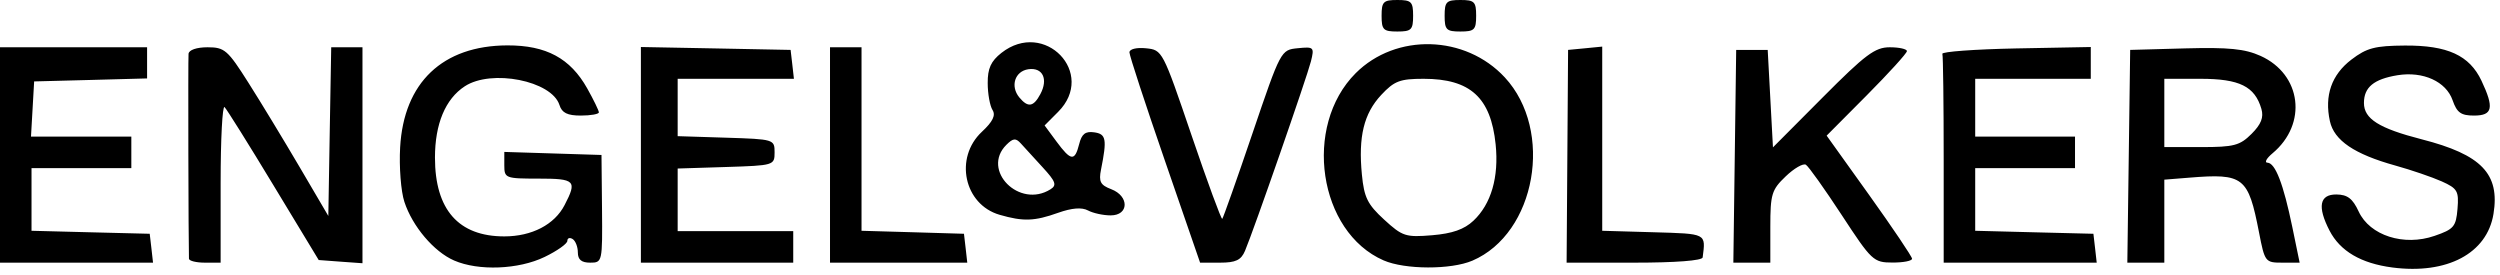
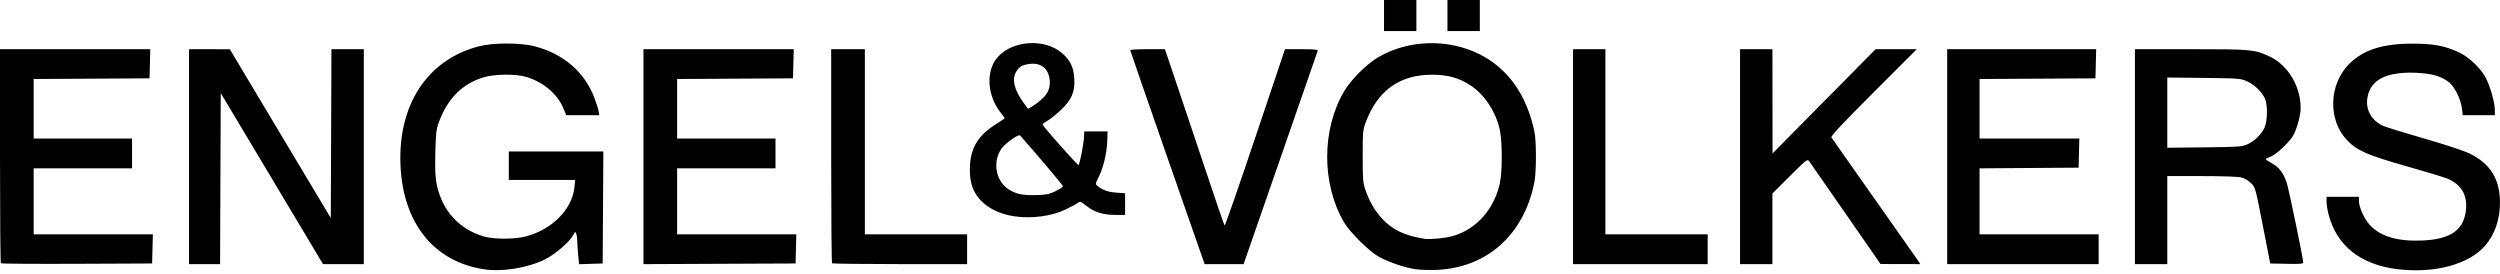
- <svg xmlns="http://www.w3.org/2000/svg" viewBox="10.00 8.00 475.90 52.28">
-   <path fill-rule="evenodd" d="M465.41 58.92C459.45 58.14 455.47 55.81 453.45 51.90C451.10 47.35 451.54 45.00 454.75 45.02C456.86 45.04 457.85 45.79 459.00 48.27C461.12 52.84 467.61 54.92 473.44 52.90C477.11 51.64 477.53 51.14 477.81 47.76C478.09 44.38 477.81 43.88 474.81 42.53C472.99 41.72 469.02 40.36 466.00 39.52C458.18 37.35 454.32 34.74 453.52 31.07C452.45 26.20 453.83 22.23 457.62 19.34C460.53 17.12 462.11 16.71 467.78 16.67C475.91 16.62 480.08 18.53 482.37 23.36C484.82 28.54 484.51 30.00 480.95 30.00C478.48 30.00 477.70 29.45 476.88 27.09C475.64 23.52 471.27 21.53 466.39 22.32C461.88 23.06 460.00 24.61 460.00 27.60C460.00 30.63 462.87 32.43 471.00 34.52C482.37 37.43 485.90 41.09 484.66 48.72C483.44 56.24 475.82 60.28 465.41 58.92ZM96.45 57.59C92.60 55.92 88.52 51.11 86.98 46.43C86.32 44.44 85.96 39.77 86.17 36.05C86.86 23.71 94.26 16.68 106.58 16.64C113.98 16.62 118.56 19.09 121.79 24.84C123.00 27.00 124.00 29.05 124.00 29.39C124.00 29.72 122.46 30.00 120.57 30.00C118.01 30.00 116.97 29.49 116.50 27.99C115.03 23.37 103.55 21.10 98.47 24.43C94.78 26.84 92.80 31.59 92.80 38.00C92.80 47.91 97.28 53.00 106.00 53.00C111.24 53.00 115.56 50.76 117.48 47.03C119.89 42.39 119.51 42.00 112.50 42.00C106.21 42.00 106.00 41.92 106.00 39.46L106.00 36.92L115.25 37.21L124.50 37.50L124.60 47.75C124.69 57.86 124.66 58.00 122.35 58.00C120.69 58.00 120.00 57.43 120.00 56.06C120.00 54.99 119.55 53.84 119.00 53.50C118.45 53.16 118.00 53.32 118.00 53.85C118.00 54.39 116.06 55.76 113.68 56.91C108.73 59.31 101.09 59.61 96.45 57.59ZM273.39 57.57C260.98 52.17 257.97 32.03 268.07 21.93C275.74 14.26 288.94 14.63 296.45 22.73C305.85 32.87 302.39 52.44 290.28 57.62C286.21 59.36 277.45 59.34 273.39 57.57ZM10.00 37.50L10.00 17.00L24.00 17.00L38.00 17.00L38.00 19.97L38.00 22.93L27.25 23.22L16.50 23.50L16.20 28.75L15.90 34.00L25.45 34.00L35.00 34.00L35.00 37.00L35.00 40.00L25.50 40.00L16.00 40.00L16.00 45.97L16.00 51.93L27.25 52.22L38.50 52.50L38.82 55.25L39.13 58.00L24.57 58.00L10.00 58.00L10.00 37.50ZM45.97 57.25C45.87 54.58 45.79 19.26 45.89 18.25C45.95 17.51 47.43 17.00 49.51 17.00C52.75 17.00 53.34 17.51 57.29 23.75C59.65 27.46 64.03 34.69 67.04 39.81L72.50 49.11L72.77 33.06L73.05 17.00L76.02 17.00L79.00 17.00L79.00 37.56L79.00 58.11L74.83 57.81L70.67 57.50L62.08 43.31C57.36 35.50 53.16 28.79 52.75 28.39C52.34 27.99 52.00 34.49 52.00 42.83L52.00 58.00L49.00 58.00C47.35 58.00 45.99 57.66 45.97 57.25ZM132.00 37.47L132.00 16.95L146.25 17.22L160.50 17.50L160.82 20.25L161.13 23.00L150.07 23.00L139.00 23.00L139.00 28.46L139.00 33.92L148.22 34.21C157.32 34.50 157.45 34.53 157.45 37.00C157.45 39.47 157.32 39.50 148.22 39.79L139.00 40.08L139.00 46.04L139.00 52.00L150.00 52.00L161.00 52.00L161.00 55.00L161.00 58.00L146.50 58.00L132.00 58.00L132.00 37.47ZM168.00 37.50L168.00 17.00L171.00 17.00L174.00 17.00L174.00 34.46L174.00 51.93L183.75 52.21L193.50 52.50L193.82 55.25L194.13 58.00L181.07 58.00L168.00 58.00L168.00 37.50ZM231.73 38.53C228.03 27.82 225.00 18.57 225.00 17.97C225.00 17.34 226.34 17.01 228.14 17.19C231.27 17.50 231.33 17.62 236.82 33.75C239.86 42.68 242.49 49.84 242.67 49.66C242.85 49.48 245.44 42.17 248.41 33.42C253.81 17.53 253.83 17.50 257.04 17.18C260.11 16.87 260.22 16.98 259.55 19.68C258.80 22.67 248.62 51.94 247.00 55.75C246.25 57.52 245.23 58.00 242.25 58.00L238.45 58.00L231.73 38.53ZM308.36 37.75L308.50 17.50L311.75 17.19L315.00 16.87L315.00 34.40L315.00 51.93L324.75 52.21C334.97 52.51 334.70 52.38 334.12 57.00C334.05 57.61 328.95 58.00 321.11 58.00L308.22 58.00L308.36 37.75ZM340.23 37.75L340.50 17.50L343.50 17.50L346.50 17.50L347.00 26.78L347.50 36.05L356.98 26.53C365.10 18.37 366.93 17.00 369.73 17.00C371.53 17.00 373.00 17.33 373.00 17.73C373.00 18.13 369.56 21.91 365.36 26.14L357.72 33.82L365.84 45.16C370.30 51.40 373.97 56.84 373.98 57.25C373.99 57.66 372.31 57.99 370.25 57.98C366.64 57.97 366.29 57.64 360.60 48.95C357.35 43.99 354.28 39.67 353.77 39.36C353.26 39.04 351.52 40.04 349.92 41.58C347.25 44.13 347.00 44.96 347.00 51.19L347.00 58.00L343.48 58.00L339.96 58.00L340.23 37.75ZM380.00 38.50C380.00 27.77 379.89 18.66 379.75 18.25C379.61 17.84 385.91 17.38 393.75 17.22L408.00 16.95L408.00 19.97L408.00 23.00L397.00 23.00L386.00 23.00L386.00 28.50L386.00 34.00L395.50 34.00L405.00 34.00L405.00 37.00L405.00 40.00L395.50 40.00L386.00 40.00L386.00 45.97L386.00 51.93L397.25 52.22L408.50 52.50L408.82 55.25L409.13 58.00L394.57 58.00L380.00 58.00L380.00 38.50ZM415.23 37.75L415.50 17.50L426.00 17.21C434.25 16.99 437.32 17.29 440.32 18.64C448.13 22.17 449.30 31.58 442.60 37.18C441.45 38.14 441.01 38.95 441.63 38.97C443.13 39.01 444.67 43.02 446.37 51.25L447.76 58.00L444.45 58.00C441.22 58.00 441.12 57.87 440.03 52.25C437.97 41.66 437.10 40.98 426.75 41.82L422.00 42.20L422.00 50.10L422.00 58.00L418.48 58.00L414.96 58.00L415.23 37.75ZM290.48 50.02C293.86 46.85 295.35 41.71 294.71 35.48C293.79 26.56 289.88 23.00 281.00 23.00C276.49 23.00 275.42 23.41 272.93 26.07C269.62 29.62 268.55 34.00 269.25 41.24C269.67 45.59 270.32 46.90 273.48 49.80C276.97 53.00 277.58 53.20 282.62 52.78C286.46 52.46 288.73 51.67 290.48 50.02ZM200.29 48.89C193.51 46.93 191.61 38.03 196.92 33.08C199.00 31.14 199.58 29.94 198.93 28.93C198.44 28.14 198.02 25.85 198.02 23.82C198.00 21.03 198.63 19.65 200.63 18.07C208.84 11.62 218.77 21.96 211.42 29.30L208.85 31.88L211.11 34.94C213.87 38.67 214.59 38.75 215.43 35.44C215.91 33.50 216.61 32.95 218.29 33.19C220.57 33.51 220.75 34.48 219.59 40.28C219.13 42.58 219.47 43.23 221.52 44.01C224.99 45.33 224.93 49.00 221.43 49.00C220.02 49.00 218.08 48.58 217.11 48.06C215.93 47.43 214.05 47.58 211.42 48.51C206.92 50.12 204.79 50.19 200.29 48.89ZM209.98 44.03C211.22 43.25 210.97 42.56 208.48 39.85C206.84 38.07 204.97 36.02 204.32 35.30C203.36 34.24 202.86 34.29 201.57 35.57C196.73 40.41 204.05 47.78 209.98 44.03ZM438.61 33.48C440.43 31.66 440.95 30.35 440.48 28.73C439.23 24.44 436.31 23.00 428.89 23.00L422.00 23.00L422.00 29.50L422.00 36.00L429.05 36.00C435.24 36.00 436.39 35.70 438.61 33.48ZM208.04 25.92C209.58 23.05 208.49 20.79 205.76 21.18C203.19 21.55 202.27 24.41 204.04 26.55C205.69 28.53 206.73 28.37 208.04 25.92ZM273.00 11.00C273.00 8.33 273.33 8.00 276.00 8.00C278.67 8.00 279.00 8.33 279.00 11.00C279.00 13.67 278.67 14.00 276.00 14.00C273.33 14.00 273.00 13.67 273.00 11.00ZM285.00 11.00C285.00 8.33 285.33 8.00 288.00 8.00C290.67 8.00 291.00 8.33 291.00 11.00C291.00 13.67 290.67 14.00 288.00 14.00C285.33 14.00 285.00 13.67 285.00 11.00Z" />
+ <svg xmlns="http://www.w3.org/2000/svg" viewBox="166.00 128.00 1930.98 211.45">
+   <path fill-rule="evenodd" d="M539.54 335.95C500.91 329.90 477.19 300.18 475.33 255.50C473.39 208.84 496.06 174.31 535.50 163.87C546.90 160.85 568.17 160.86 579.44 163.88C601.45 169.79 617.55 183.75 625.05 203.44C626.53 207.32 628.01 211.96 628.35 213.75L628.95 217.00L616.16 217.00L603.37 217.00L601.07 211.46C596.56 200.57 585.40 191.19 572.50 187.42C563.88 184.91 547.62 185.14 538.93 187.89C522.93 192.96 511.86 204.10 505.16 221.88C502.94 227.78 502.63 230.39 502.25 246.00C501.93 259.09 502.21 265.29 503.33 270.59C507.57 290.65 520.52 304.95 539.54 310.59C547.36 312.90 563.17 312.94 572.00 310.65C592.37 305.39 607.94 289.71 609.69 272.67L610.28 267.00L584.64 267.00L559.00 267.00L559.00 256.00L559.00 245.00L595.51 245.00L632.02 245.00L631.76 288.25L631.50 331.50L622.40 331.79L613.29 332.07L612.65 325.89C612.29 322.49 611.97 317.64 611.93 315.10C611.89 312.57 611.51 309.60 611.08 308.51C610.37 306.67 610.18 306.76 608.72 309.58C606.03 314.78 594.63 324.58 586.80 328.42C573.30 335.04 553.68 338.17 539.54 335.95ZM1259.00 335.90C1250.40 334.59 1237.35 330.04 1230.25 325.87C1222.89 321.54 1208.47 307.12 1204.15 299.77C1186.75 270.16 1186.76 228.04 1204.17 198.56C1209.50 189.52 1221.54 177.49 1230.50 172.22C1253.73 158.59 1284.52 157.69 1308.90 169.95C1330.73 180.93 1345.20 201.32 1351.14 229.50C1352.74 237.10 1352.75 260.56 1351.15 268.68C1343.18 309.25 1314.64 334.82 1275.50 336.47C1270.00 336.70 1262.58 336.44 1259.00 335.90ZM2017.50 335.87C1989.07 332.32 1970.77 317.69 1964.54 293.54C1963.69 290.26 1963.00 285.87 1963.00 283.79L1963.00 280.00L1975.50 280.00L1988.00 280.00L1988.00 282.96C1988.00 287.84 1991.80 296.50 1996.09 301.36C2004.20 310.58 2017.80 314.66 2037.42 313.75C2059.33 312.74 2069.49 305.28 2070.77 289.28C2071.65 278.32 2066.81 270.42 2056.52 266.01C2054.23 265.02 2040.25 260.79 2025.46 256.59C1994.21 247.72 1986.59 244.39 1978.74 236.16C1963.96 220.67 1964.75 193.12 1980.42 177.45C1991.49 166.38 2006.42 161.64 2030.00 161.71C2045.88 161.75 2054.76 163.46 2065.49 168.54C2073.05 172.12 2081.97 180.59 2085.86 187.89C2089.41 194.54 2093.00 207.26 2093.00 213.16L2093.00 217.00L2080.62 217.00L2068.23 217.00L2067.55 211.52C2066.67 204.47 2061.76 194.68 2057.47 191.41C2051.55 186.89 2044.41 184.82 2032.80 184.25C2009.47 183.10 1996.80 189.50 1994.54 203.58C1993.05 212.86 1997.80 221.25 2006.80 225.23C2009.17 226.28 2023.45 230.69 2038.52 235.02C2054.48 239.61 2069.06 244.43 2073.45 246.57C2089.56 254.43 2096.94 266.33 2096.96 284.50C2096.98 297.41 2092.96 309.12 2085.57 317.68C2072.97 332.29 2046.15 339.45 2017.50 335.87ZM166.67 331.34C166.30 330.97 166.00 293.62 166.00 248.33L166.00 166.00L224.03 166.00L282.07 166.00L281.78 177.25L281.50 188.50L236.75 188.76L192.00 189.02L192.00 212.01L192.00 235.00L230.00 235.00L268.00 235.00L268.00 246.50L268.00 258.00L230.00 258.00L192.00 258.00L192.00 283.50L192.00 309.00L238.03 309.00L284.07 309.00L283.78 320.25L283.50 331.50L225.42 331.76C193.48 331.90 167.05 331.71 166.67 331.34ZM312.00 249.00L312.00 166.00L327.75 166.02L343.50 166.04L382.50 231.22L421.50 296.40L421.76 231.20L422.01 166.00L434.51 166.00L447.00 166.00L447.00 249.00L447.00 332.00L431.24 332.00L415.49 332.00L375.99 265.94L336.50 199.88L336.24 265.94L335.99 332.00L323.99 332.00L312.00 332.00L312.00 249.00ZM663.00 249.01L663.00 166.00L721.03 166.00L779.07 166.00L778.78 177.25L778.50 188.50L733.75 188.76L689.00 189.02L689.00 212.01L689.00 235.00L727.00 235.00L765.00 235.00L765.00 246.50L765.00 258.00L727.00 258.00L689.00 258.00L689.00 283.50L689.00 309.00L735.03 309.00L781.07 309.00L780.78 320.25L780.50 331.50L721.75 331.76L663.00 332.02L663.00 249.01ZM808.67 331.33C808.30 330.97 808.00 293.62 808.00 248.33L808.00 166.00L821.00 166.00L834.00 166.00L834.00 237.50L834.00 309.00L873.50 309.00L913.00 309.00L913.00 320.50L913.00 332.00L861.17 332.00C832.66 332.00 809.03 331.70 808.67 331.33ZM1067.71 249.75C1051.91 204.51 1038.99 167.16 1038.99 166.75C1039.00 166.34 1045.03 166.00 1052.39 166.00L1065.78 166.00L1077.50 200.75C1083.95 219.86 1094.18 250.35 1100.24 268.50C1106.30 286.65 1111.53 301.81 1111.88 302.19C1112.22 302.57 1122.85 272.08 1135.50 234.44L1158.50 166.01L1171.36 166.01C1181.21 166.00 1184.11 166.29 1183.79 167.25C1183.55 167.94 1170.58 205.29 1154.96 250.25L1126.56 332.00L1111.50 332.00L1096.44 332.00L1067.71 249.75ZM1381.00 249.00L1381.00 166.00L1393.50 166.00L1406.00 166.00L1406.00 237.50L1406.00 309.00L1445.50 309.00L1485.00 309.00L1485.00 320.50L1485.00 332.00L1433.00 332.00L1381.00 332.00L1381.00 249.00ZM1510.00 249.00L1510.00 166.00L1522.50 166.00L1535.00 166.00L1535.05 206.25L1535.10 246.50L1574.90 206.25L1614.70 166.00L1630.59 166.00L1646.49 166.00L1613.11 199.39C1589.20 223.30 1579.97 233.16 1580.55 234.14C1581.00 234.89 1595.83 255.97 1613.51 281.00C1631.19 306.02 1646.45 327.74 1647.44 329.25L1649.23 332.00L1633.87 331.96L1618.50 331.92L1591.67 293.21C1576.92 271.92 1564.20 253.61 1563.40 252.53C1562.03 250.66 1561.29 251.24 1548.48 264.02L1535.00 277.47L1535.00 304.74L1535.00 332.00L1522.50 332.00L1510.00 332.00L1510.00 249.00ZM1670.00 249.00L1670.00 166.00L1727.53 166.00L1785.07 166.00L1784.78 177.25L1784.50 188.50L1739.75 188.76L1695.00 189.02L1695.00 212.01L1695.00 235.00L1733.53 235.00L1772.07 235.00L1771.78 246.25L1771.50 257.50L1733.25 257.76L1695.00 258.02L1695.00 283.51L1695.00 309.00L1741.00 309.00L1787.00 309.00L1787.00 320.50L1787.00 332.00L1728.50 332.00L1670.00 332.00L1670.00 249.00ZM1815.00 249.00L1815.00 166.00L1858.29 166.00C1904.88 166.00 1907.18 166.21 1918.75 171.49C1933.00 178.00 1943.00 194.46 1943.00 211.43C1943.00 216.69 1940.54 226.19 1937.72 231.84C1935.04 237.21 1924.34 247.38 1919.55 249.12C1917.60 249.82 1916.01 250.65 1916.01 250.95C1916.02 251.25 1918.26 252.73 1920.99 254.24C1926.46 257.25 1929.77 261.71 1932.34 269.50C1933.90 274.24 1945.00 327.91 1945.00 330.73C1945.00 331.78 1942.34 332.00 1932.25 331.78L1919.50 331.50L1914.81 307.50C1907.81 271.68 1908.15 272.95 1904.58 269.38C1902.84 267.64 1899.63 265.71 1897.45 265.11C1895.04 264.44 1883.08 264.01 1866.75 264.01L1840.00 264.00L1840.00 298.00L1840.00 332.00L1827.50 332.00L1815.00 332.00L1815.00 249.00ZM1287.96 310.37C1306.33 305.17 1320.23 289.56 1324.52 269.31C1326.42 260.35 1326.41 237.62 1324.51 228.63C1321.50 214.42 1312.64 200.96 1301.61 193.82C1292.76 188.11 1284.48 185.80 1272.50 185.71C1247.55 185.54 1230.48 197.52 1221.15 221.76C1218.67 228.19 1218.56 229.41 1218.53 248.50C1218.50 265.55 1218.78 269.31 1220.39 274.00C1223.64 283.46 1227.74 290.60 1233.45 296.78C1241.57 305.54 1250.49 309.83 1266.00 312.41C1270.20 313.12 1282.19 312.00 1287.96 310.37ZM948.35 294.91C936.47 292.92 926.49 287.41 920.98 279.81C916.47 273.59 914.69 266.31 915.19 256.10C915.90 241.55 921.92 232.11 936.08 223.37C939.34 221.36 942.00 219.53 942.00 219.30C942.00 219.07 940.67 217.22 939.05 215.19C928.44 201.92 927.25 183.08 936.35 172.44C947.83 159.04 973.08 157.39 986.46 169.18C992.71 174.67 995.21 179.88 995.76 188.50C996.42 198.96 993.80 205.07 985.18 213.17C981.48 216.65 976.77 220.39 974.72 221.48C972.67 222.57 971.10 223.78 971.24 224.17C971.90 226.01 998.40 255.87 999.02 255.48C999.97 254.90 1002.97 239.70 1003.27 234.00L1003.50 229.50L1012.50 229.50L1021.50 229.50L1021.22 237.20C1020.89 246.40 1018.12 257.86 1014.50 265.00C1011.99 269.96 1011.95 270.25 1013.69 271.61C1017.88 274.91 1021.87 276.33 1028.24 276.79L1035.00 277.27L1035.00 285.63L1035.00 294.00L1027.68 294.00C1018.18 294.00 1011.30 291.89 1005.25 287.11C1000.78 283.57 1000.22 283.37 998.44 284.74C997.37 285.56 993.28 287.78 989.34 289.68C978.02 295.15 962.01 297.19 948.35 294.91ZM981.28 275.65C984.43 274.11 987.00 272.40 987.00 271.84C987.00 271.09 967.32 247.75 953.94 232.64C952.73 231.28 942.09 238.91 939.28 243.15C932.63 253.20 935.09 267.41 944.60 273.93C950.20 277.76 955.73 279.00 966.03 278.71C974.12 278.49 976.44 278.02 981.28 275.65ZM1902.01 239.41C1907.62 236.82 1912.74 231.79 1915.13 226.52C1917.37 221.58 1917.63 209.45 1915.60 204.58C1913.40 199.33 1907.48 193.46 1901.74 190.87C1896.69 188.59 1895.48 188.49 1868.25 188.18L1840.00 187.86L1840.00 214.99L1840.00 242.11L1868.75 241.81C1895.43 241.52 1897.82 241.35 1902.01 239.41ZM970.54 204.73C975.52 200.37 977.44 195.62 976.74 189.40C975.78 180.87 969.77 176.21 961.24 177.38C955.56 178.16 953.30 179.46 950.95 183.31C947.34 189.24 949.35 197.52 956.91 207.79L960.07 212.07L963.14 210.29C964.84 209.30 968.17 206.80 970.54 204.73ZM1235.00 140.00L1235.00 128.00L1247.50 128.00L1260.00 128.00L1260.00 140.00L1260.00 152.00L1247.50 152.00L1235.00 152.00L1235.00 140.00ZM1284.00 140.00L1284.00 128.00L1296.50 128.00L1309.00 128.00L1309.00 140.00L1309.00 152.00L1296.50 152.00L1284.00 152.00L1284.00 140.00Z" />
</svg>
